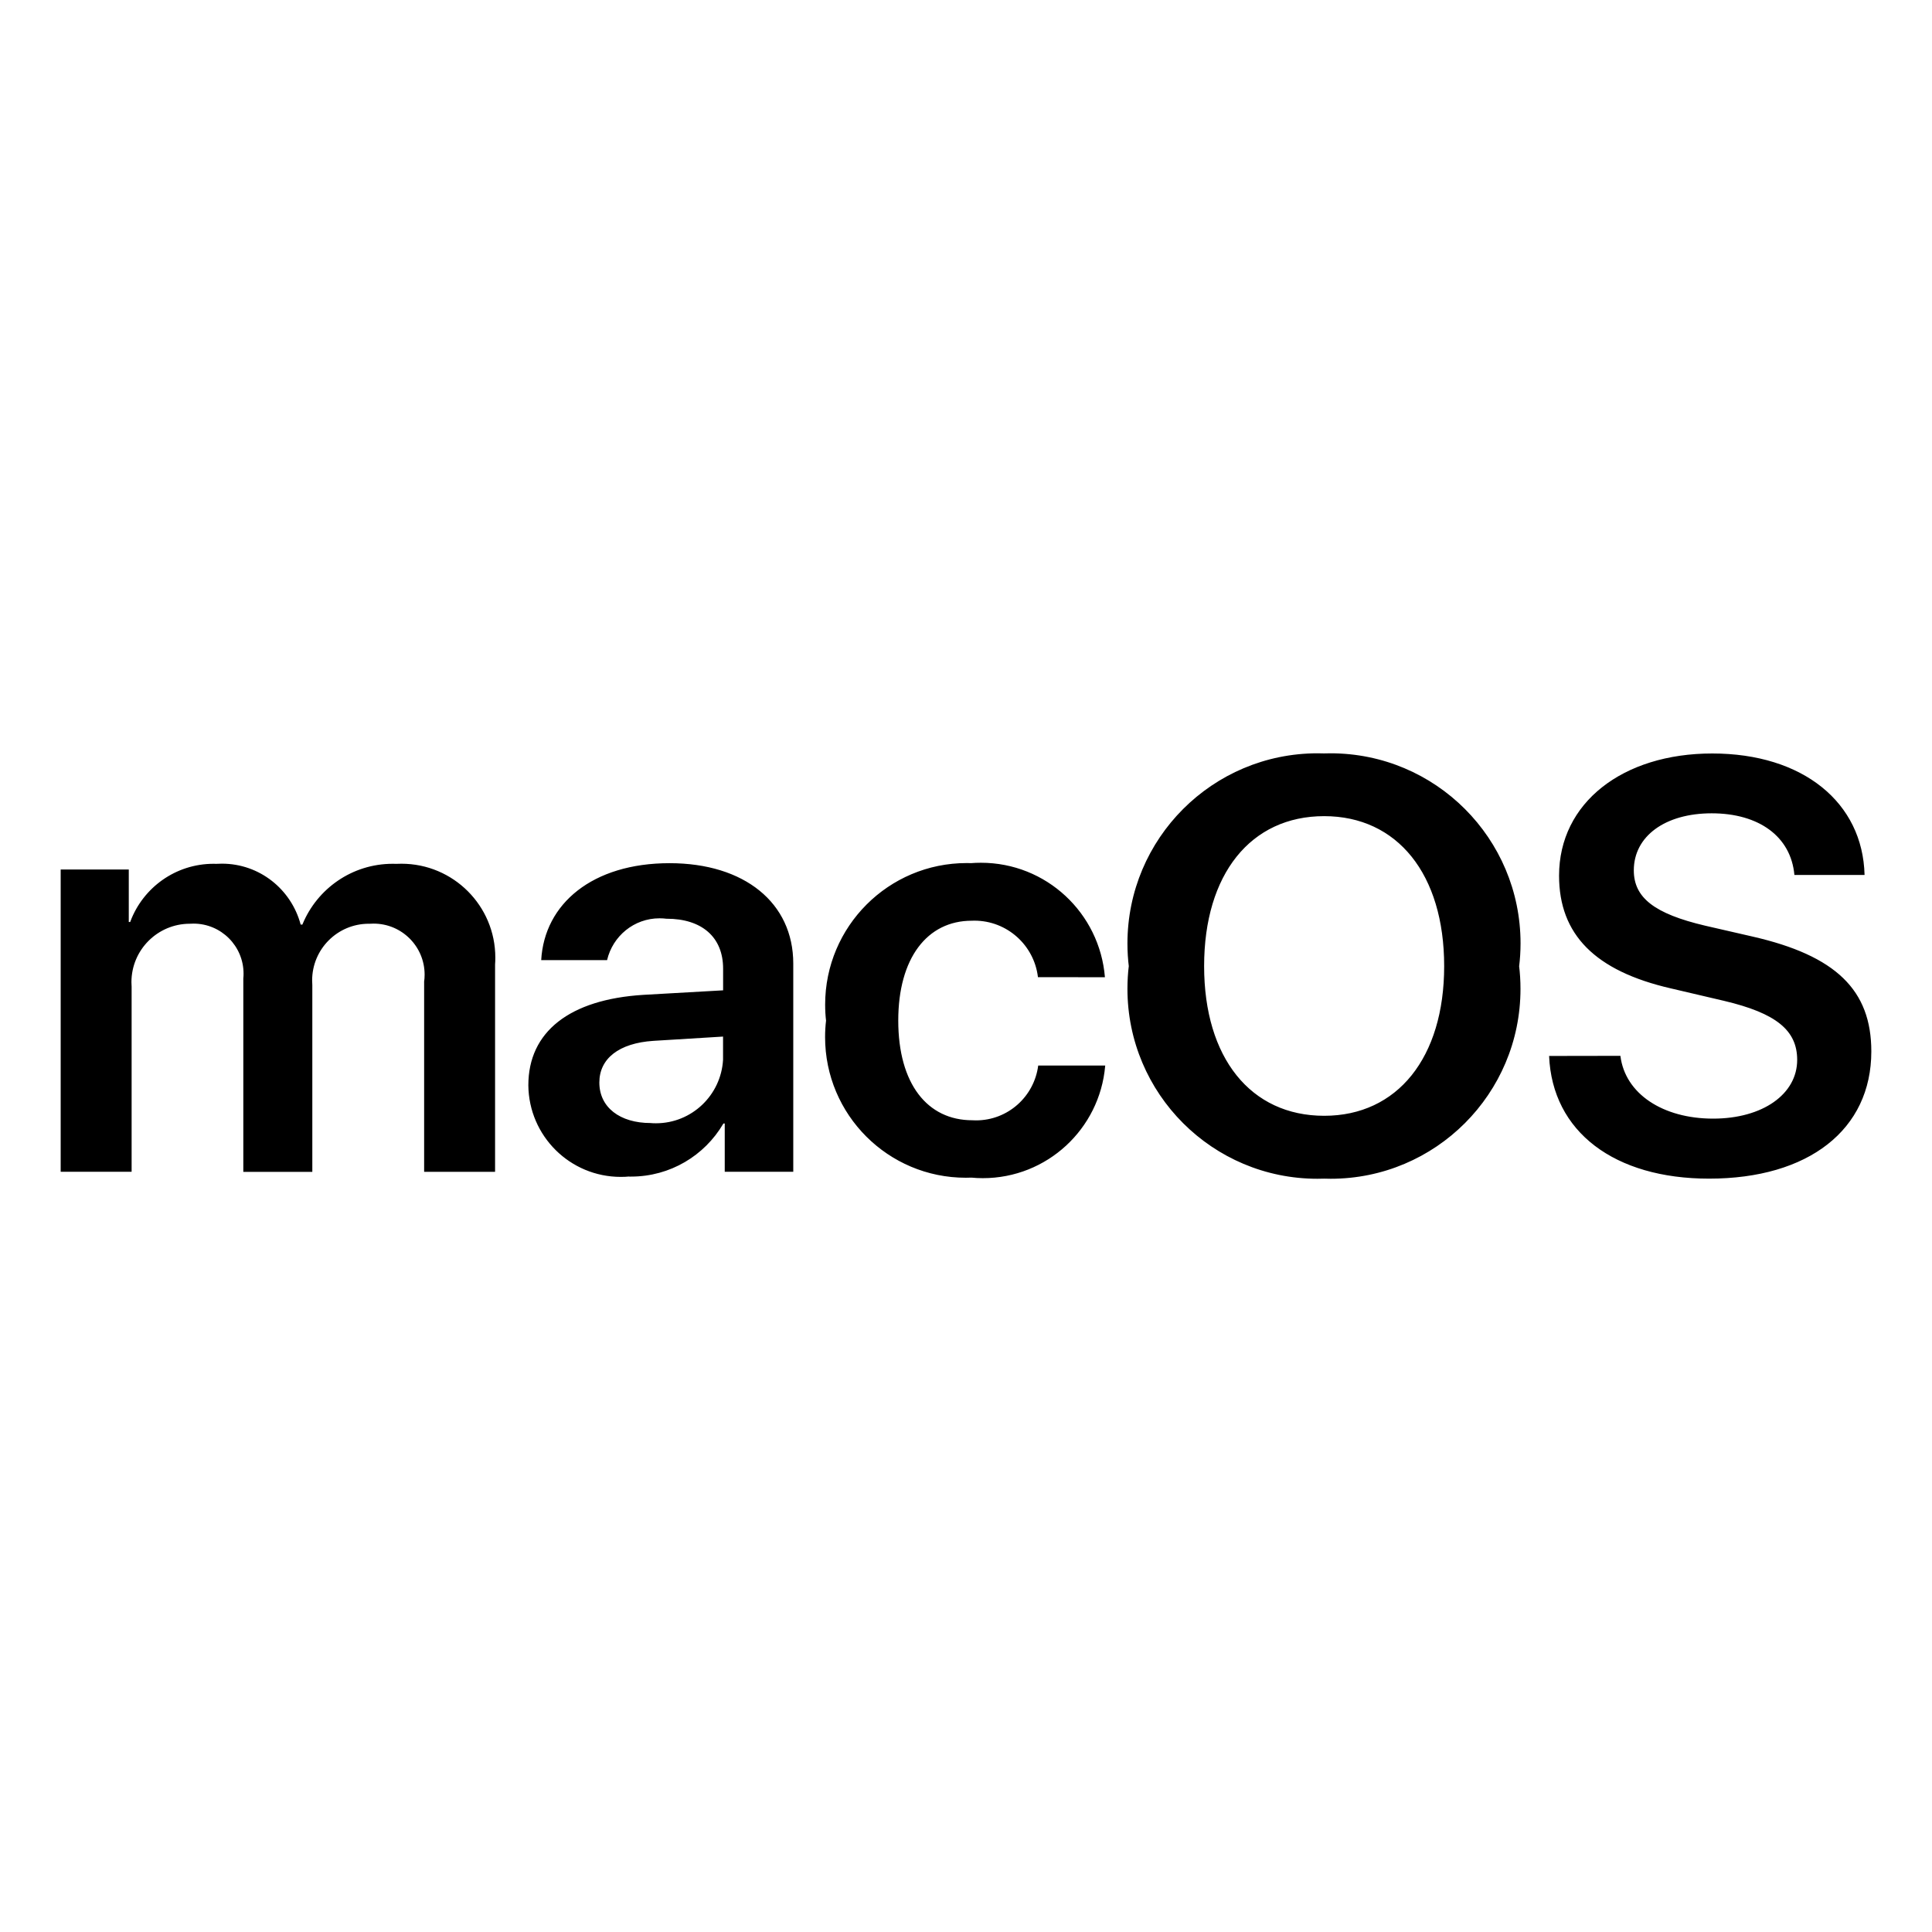
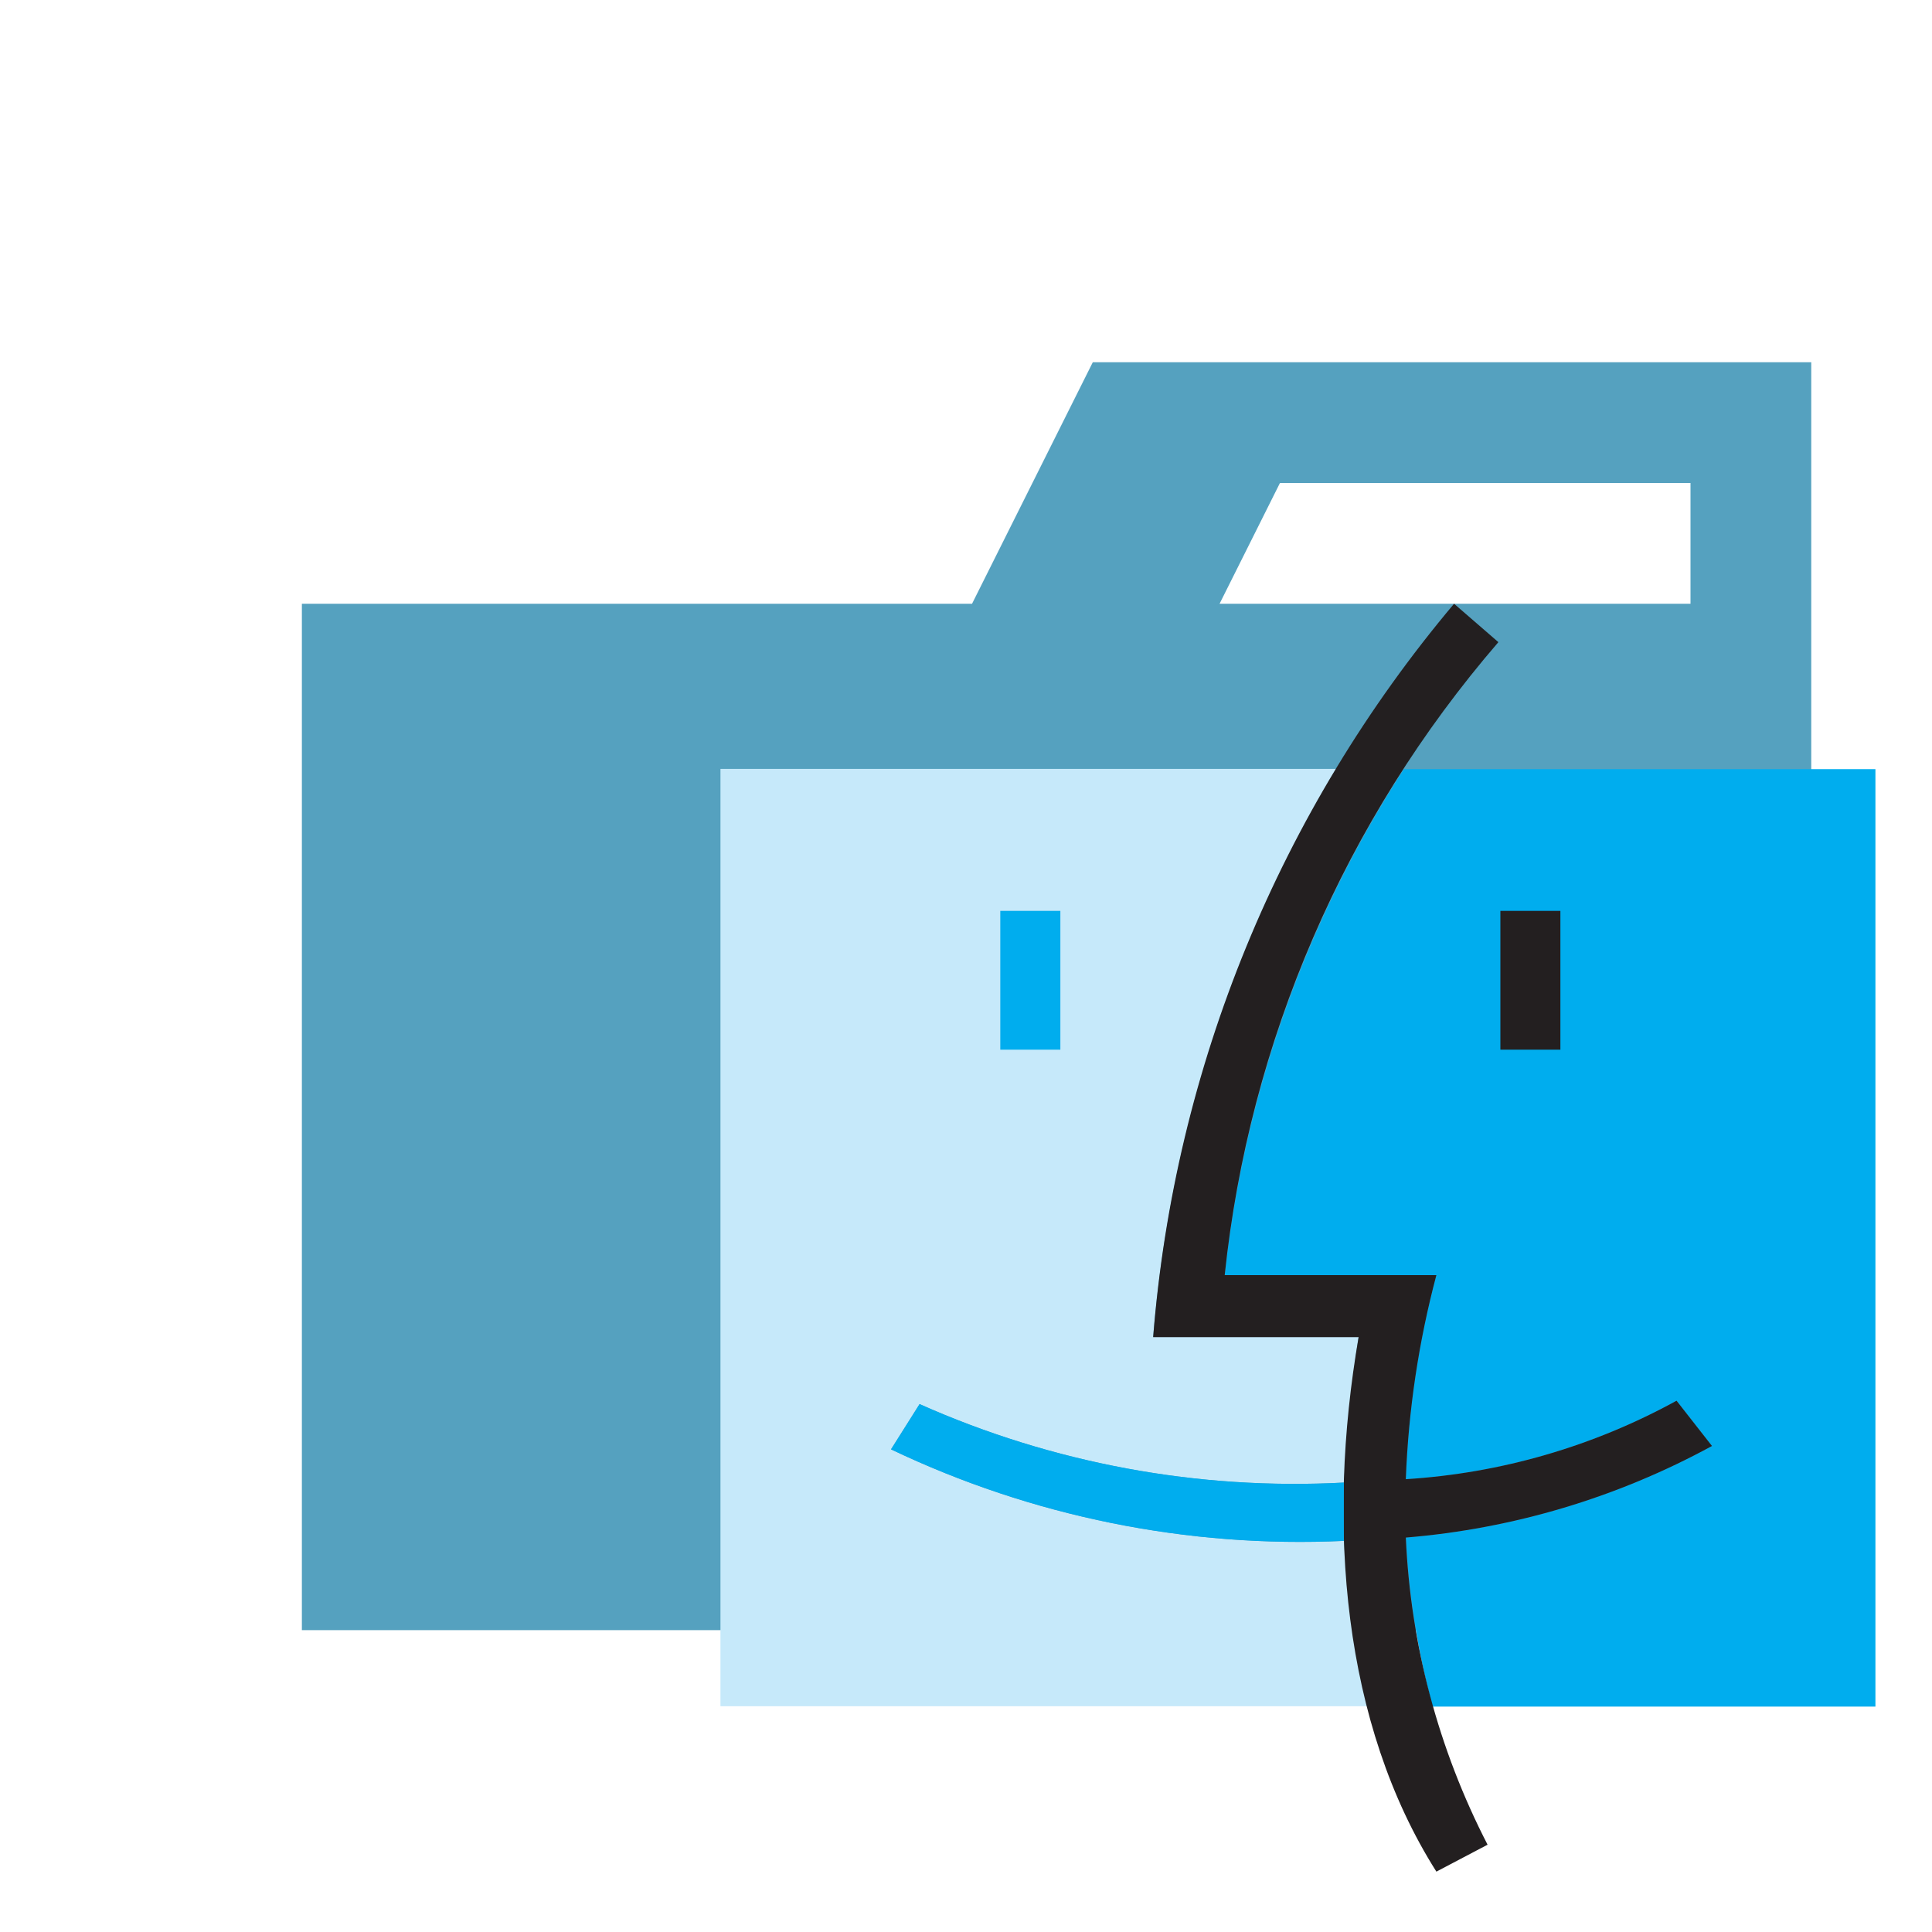
- <svg xmlns="http://www.w3.org/2000/svg" fill="#000000" width="800px" height="800px" viewBox="0 0 32 32" version="1.1">
-   <path d="M25.658 17.49c0.052 1.257 1.082 2.032 2.649 2.032 1.65 0 2.688-0.812 2.688-2.107 0-1.016-0.586-1.587-1.969-1.903l-0.784-0.18c-0.837-0.197-1.181-0.462-1.181-0.916 0-0.566 0.519-0.945 1.29-0.945 0.779 0 1.312 0.382 1.37 1.021h1.162c-0.029-1.2-1.021-2.012-2.523-2.012-1.483 0-2.537 0.816-2.537 2.024 0 0.975 0.596 1.578 1.852 1.867l0.884 0.207c0.86 0.204 1.208 0.487 1.208 0.977 0 0.567-0.571 0.973-1.393 0.973-0.831 0-1.458-0.411-1.535-1.040zM21.932 13.518c1.213 0 1.988 0.962 1.988 2.484 0 1.516-0.775 2.479-1.987 2.479-1.22 0-1.989-0.962-1.989-2.479 0-1.521 0.77-2.484 1.988-2.484zM21.932 12.479c-0.032-0.001-0.070-0.002-0.108-0.002-1.74 0-3.15 1.41-3.15 3.15 0 0.133 0.008 0.263 0.024 0.391l-0.002-0.015c-0.014 0.113-0.022 0.243-0.022 0.375 0 1.738 1.409 3.146 3.146 3.146 0.040 0 0.079-0.001 0.119-0.002l-0.006 0c0.032 0.001 0.070 0.002 0.107 0.002 1.737 0 3.144-1.408 3.144-3.144 0-0.133-0.008-0.263-0.024-0.392l0.002 0.015c0.014-0.113 0.023-0.245 0.023-0.378 0-1.739-1.409-3.148-3.148-3.148-0.037 0-0.074 0.001-0.11 0.002l0.005-0zM18.301 16.186c-0.087-1.065-0.973-1.896-2.053-1.896-0.059 0-0.117 0.002-0.175 0.007l0.008-0.001c-0.021-0.001-0.045-0.001-0.070-0.001-1.295 0-2.344 1.050-2.344 2.344 0 0.093 0.005 0.185 0.016 0.276l-0.001-0.011c-0.010 0.082-0.016 0.177-0.016 0.273 0 1.287 1.043 2.33 2.33 2.33 0.033 0 0.067-0.001 0.1-0.002l-0.005 0c0.056 0.006 0.122 0.009 0.188 0.009 1.064 0 1.936-0.817 2.026-1.857l0.001-0.008h-1.11c-0.067 0.515-0.503 0.908-1.030 0.908-0.021 0-0.043-0.001-0.064-0.002l0.003 0c-0.746 0-1.227-0.604-1.227-1.652 0-1.030 0.476-1.653 1.218-1.653 0.013-0.001 0.028-0.001 0.043-0.001 0.541 0 0.988 0.406 1.052 0.931l0 0.005zM10.422 19.488c0.009 0 0.019 0 0.030 0 0.649 0 1.217-0.349 1.525-0.871l0.005-0.008h0.022v0.799h1.135v-3.449c0-1.005-0.809-1.662-2.049-1.662-1.276 0-2.074 0.671-2.126 1.606h1.091c0.094-0.4 0.447-0.693 0.869-0.693 0.042 0 0.083 0.003 0.123 0.008l-0.005-0.001c0.58 0 0.935 0.302 0.935 0.827v0.359l-1.322 0.075c-1.22 0.076-1.904 0.61-1.904 1.498 0.008 0.84 0.69 1.517 1.531 1.517 0.050 0 0.099-0.002 0.147-0.007l-0.006 0zM10.777 18.601c-0.51 0-0.85-0.26-0.85-0.671 0-0.397 0.325-0.652 0.892-0.69l1.157-0.071v0.384c-0.034 0.588-0.519 1.052-1.112 1.052-0.031 0-0.062-0.001-0.092-0.004l0.004 0zM1.004 19.408h1.176v-3.065c-0.002-0.023-0.003-0.049-0.003-0.075 0-0.534 0.432-0.967 0.966-0.968h0c0.018-0.001 0.040-0.002 0.062-0.002 0.458 0 0.829 0.371 0.829 0.829 0 0.027-0.001 0.053-0.004 0.079l0-0.003v3.207h1.143v-3.095c-0.002-0.023-0.003-0.049-0.003-0.076 0-0.519 0.42-0.939 0.939-0.939 0.007 0 0.013 0 0.020 0l-0.001-0c0.018-0.001 0.039-0.002 0.060-0.002 0.467 0 0.845 0.378 0.845 0.845 0 0.042-0.003 0.083-0.009 0.124l0.001-0.005v3.147h1.175v-3.434c0.003-0.034 0.004-0.074 0.004-0.114 0-0.859-0.696-1.555-1.555-1.555-0.029 0-0.058 0.001-0.086 0.002l0.004-0c-0.019-0.001-0.040-0.001-0.062-0.001-0.673 0-1.249 0.412-1.492 0.996l-0.004 0.011h-0.029c-0.156-0.585-0.681-1.009-1.305-1.009-0.032 0-0.064 0.001-0.096 0.003l0.004-0c-0.014-0-0.029-0.001-0.045-0.001-0.631 0-1.169 0.397-1.378 0.954l-0.003 0.010h-0.024v-0.869h-1.128v5.007z" />
+ <svg xmlns="http://www.w3.org/2000/svg" width="800px" height="800px" viewBox="0 0 32 32">
+   <path d="M27.9,6H18.1l-2,4H5V27H30V6Zm.1,4H20.2l1-2H28Z" style="fill:#55a1bf" />
+   <path d="M22.258,25.522a15.725,15.725,0,0,1-7.5-1.516l.473-.75a15.264,15.264,0,0,0,7.027,1.3c0,.082.1-1.533.245-2.413H19.1a21.649,21.649,0,0,1,3.033-9.408h-10.2V28.261H22.649A22.38,22.38,0,0,1,22.258,25.522Z" style="fill:#c6e9fa;fill-rule:evenodd" />
+   <path d="M23.285,24.5a10.7,10.7,0,0,0,4.484-1.3l.587.75a12.775,12.775,0,0,1-5.071,1.517,13.6,13.6,0,0,0,.441,2.8h7.337V12.739h-7.81a19.337,19.337,0,0,0-2.968,8.381h3.506a15.409,15.409,0,0,0-.506,3.375Z" style="fill:#00adee;fill-rule:evenodd" />
+   <polygon points="16.568 15.087 17.563 15.087 17.563 17.386 16.568 17.386 16.568 15.087 16.568 15.087" style="fill:#00adee;fill-rule:evenodd" />
+   <polygon points="24.851 15.087 25.845 15.087 25.845 17.386 24.851 17.386 24.851 15.087 24.851 15.087" style="fill:#231f20;fill-rule:evenodd" />
+   <path d="M23.285,24.5a10.7,10.7,0,0,0,4.484-1.3l.587.75a12.775,12.775,0,0,1-5.071,1.517,12.27,12.27,0,0,0,1.354,5.087L23.791,31c-1.549-2.445-1.826-5.739-1.288-8.853H19.1A21.485,21.485,0,0,1,24.084,10l.734.636A19.1,19.1,0,0,0,20.285,21.12h3.506a15.409,15.409,0,0,0-.506,3.375Z" style="fill:#231f20;fill-rule:evenodd" />
+   <path d="M22.258,24.56v.962a15.725,15.725,0,0,1-7.5-1.516l.473-.75a15.264,15.264,0,0,0,7.027,1.3Z" style="fill:#00adee;fill-rule:evenodd" />
</svg>
